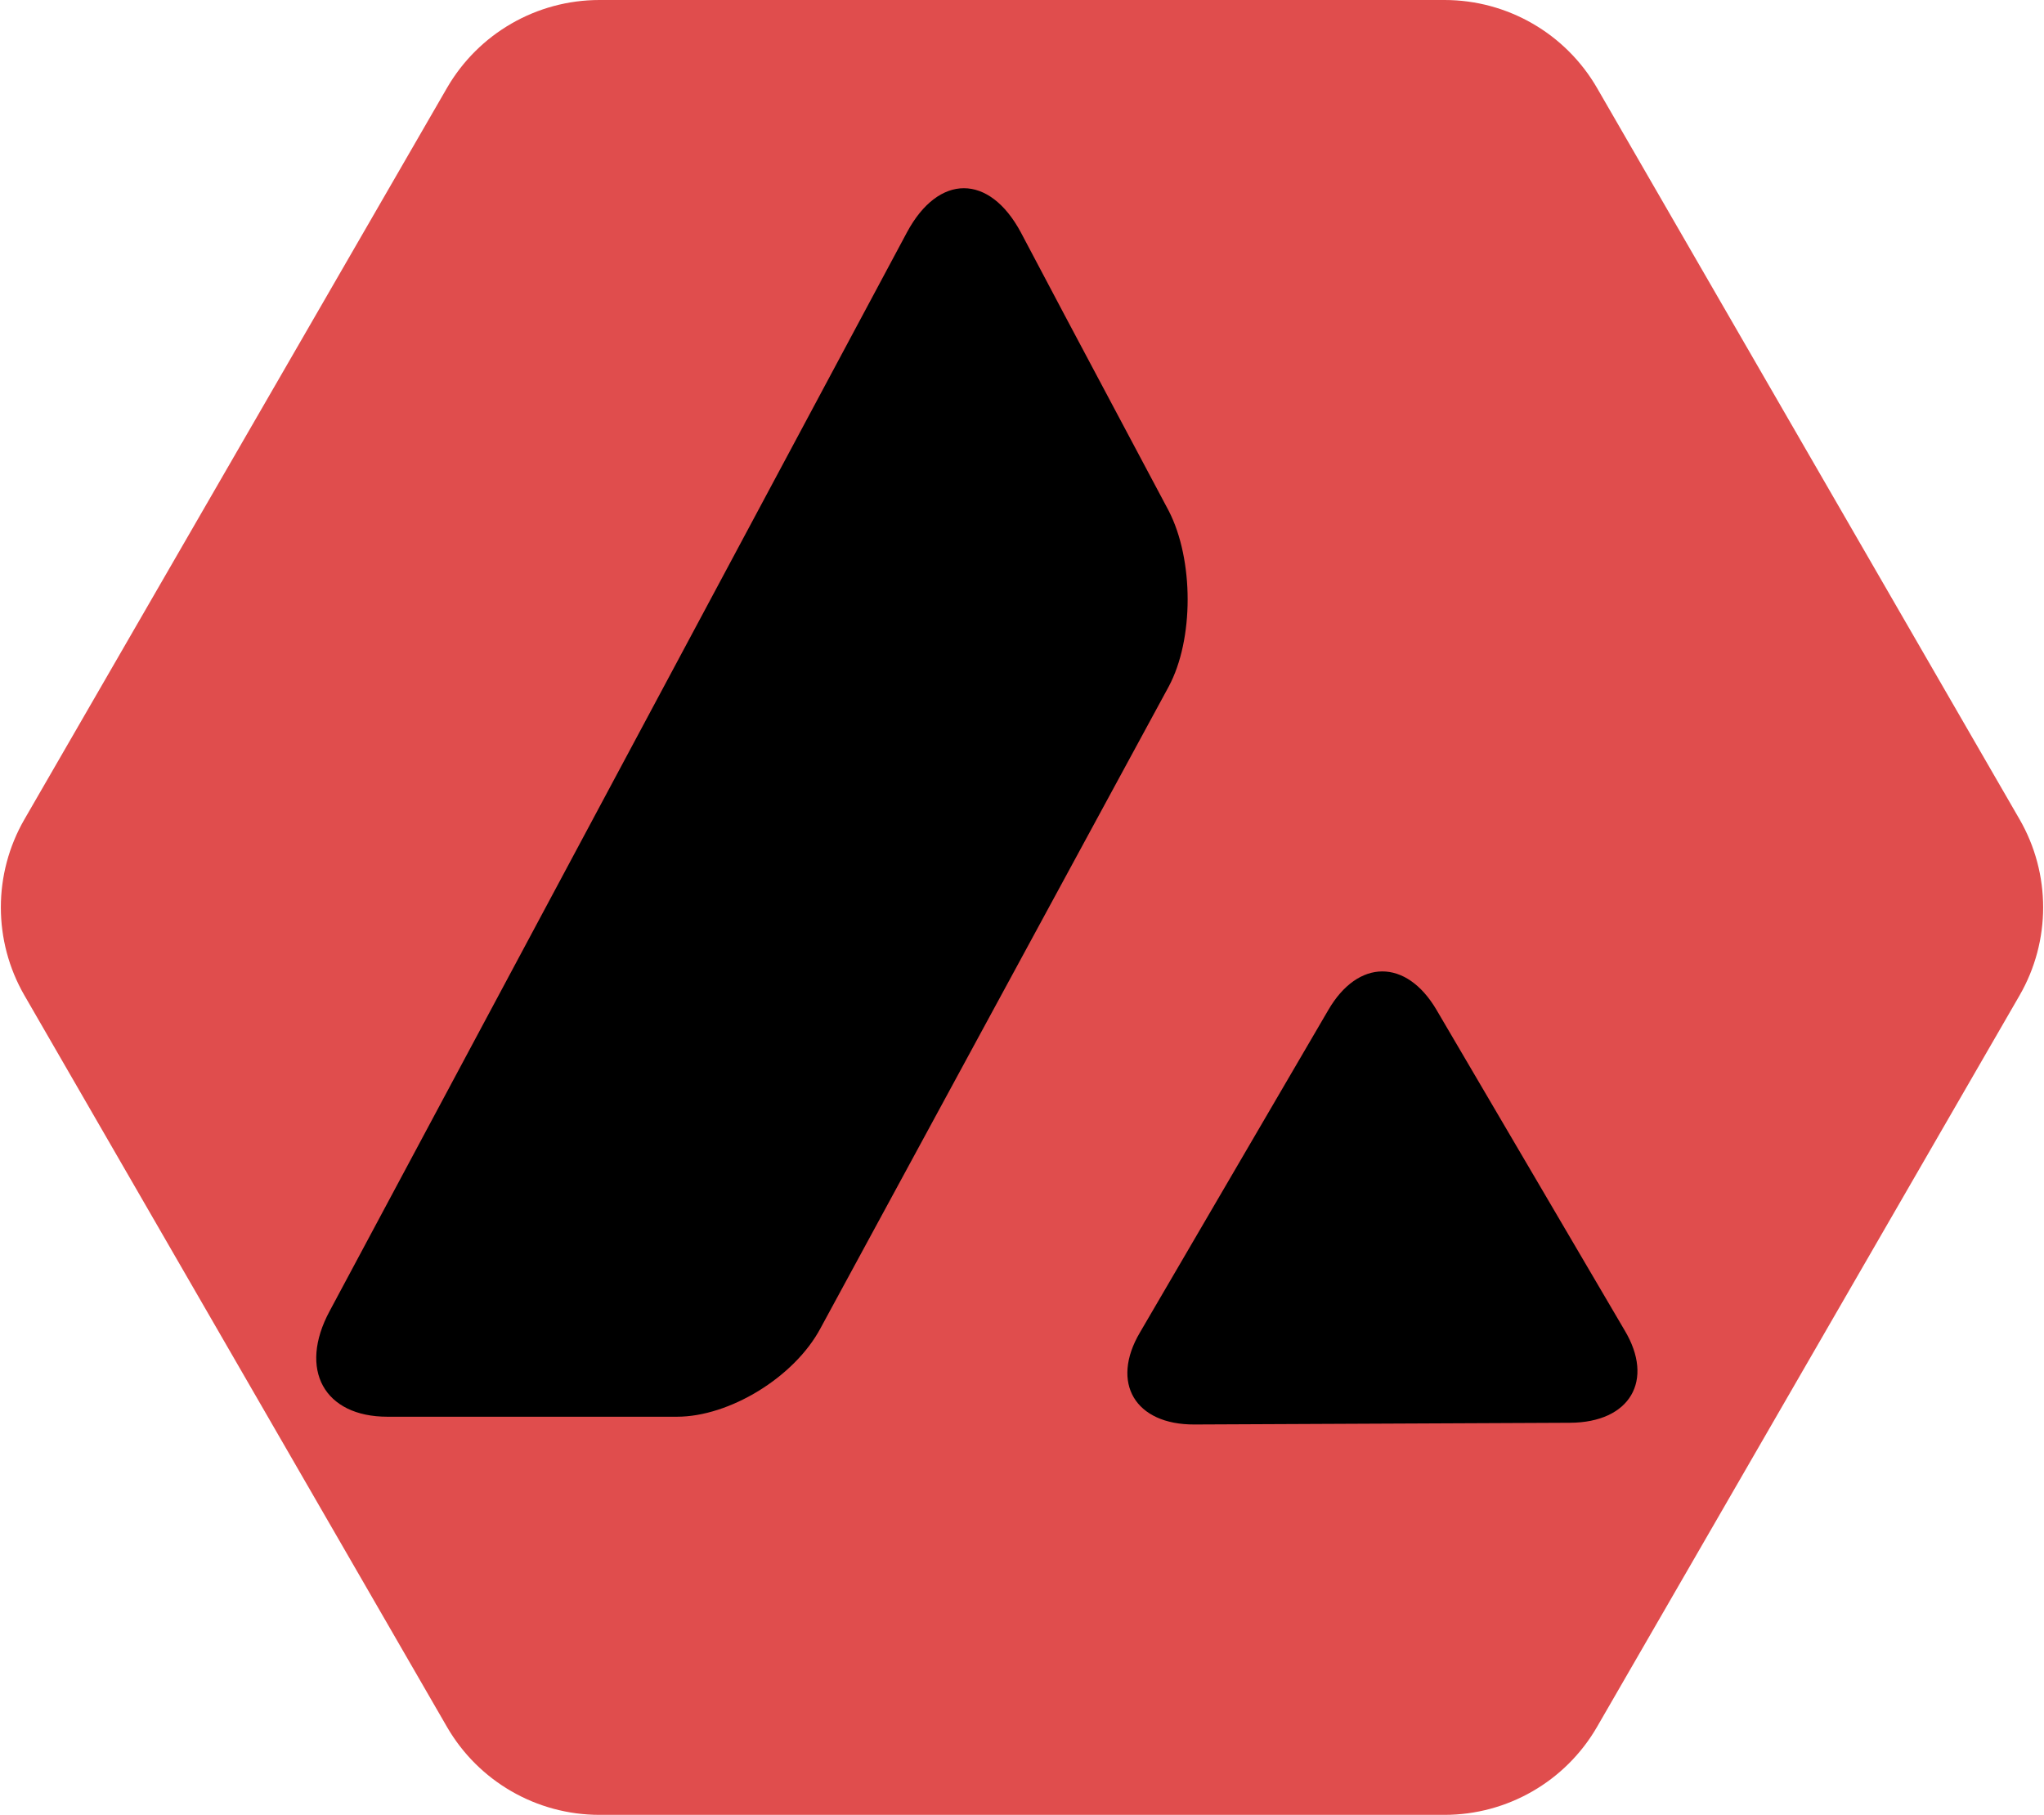
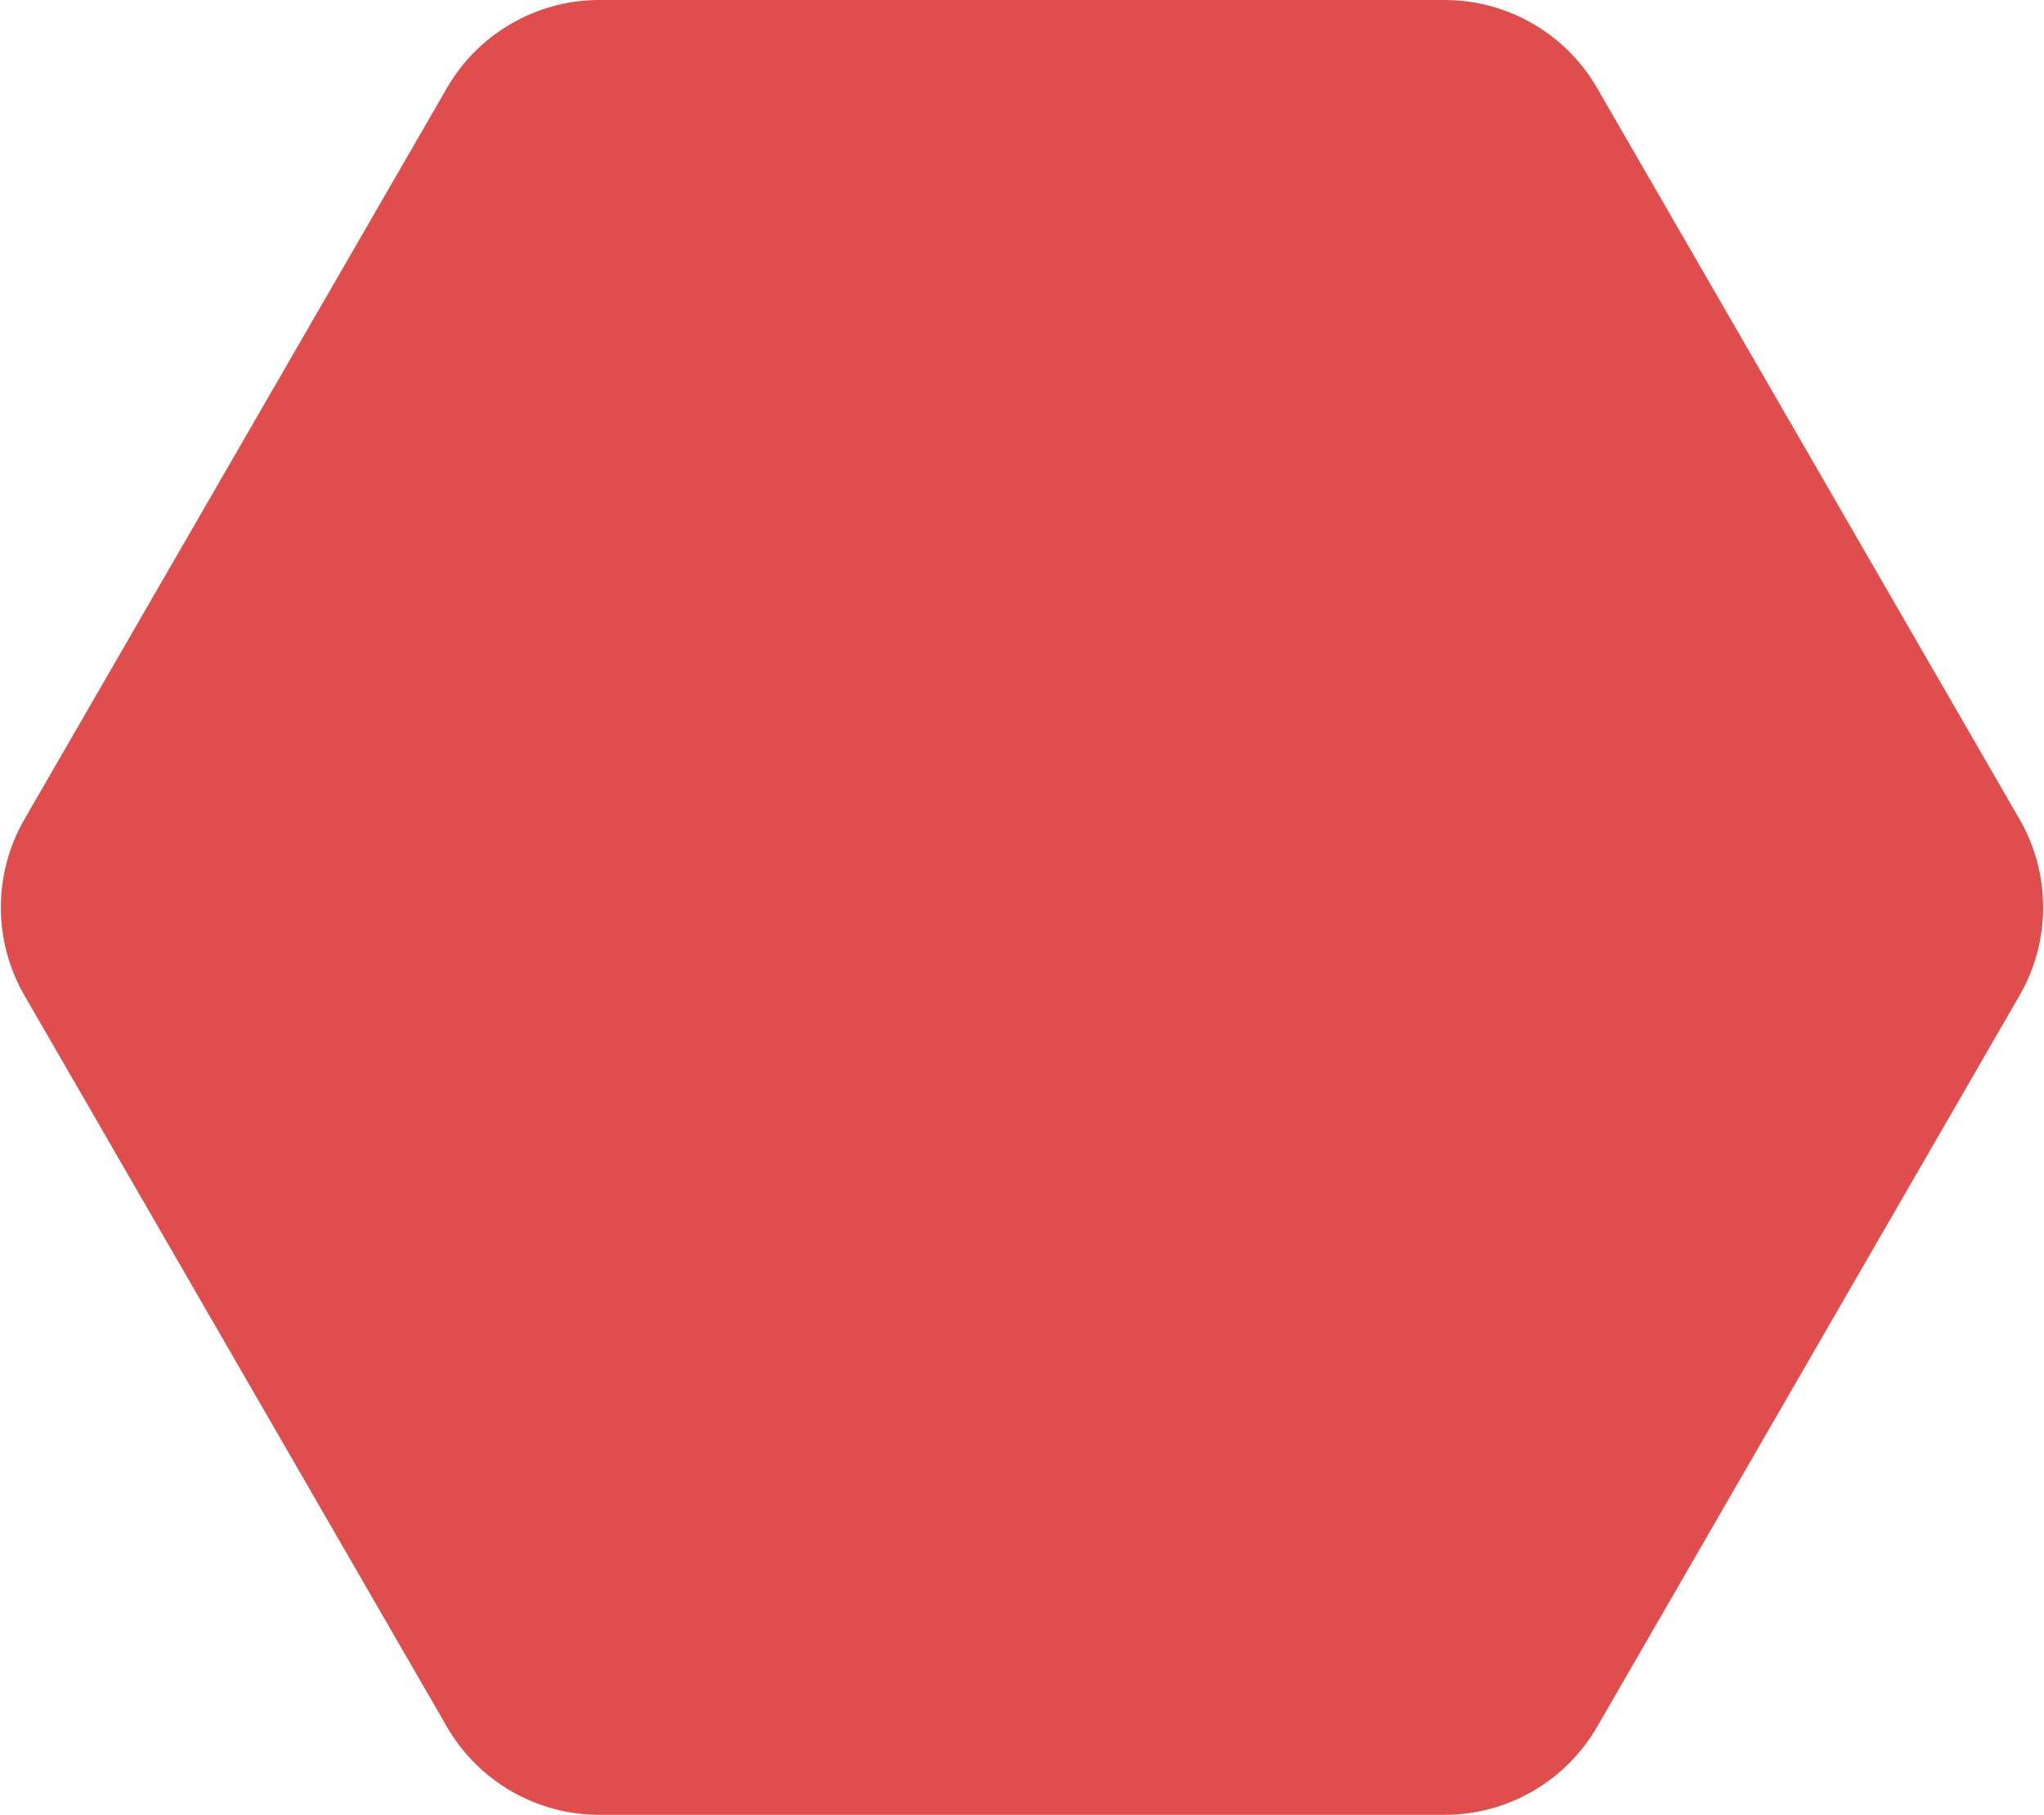
- <svg xmlns="http://www.w3.org/2000/svg" id="svg4" version="1.1" fill="none" viewBox="0 0 232 206" height="206" width="232">
-   <defs id="defs8" />
-   <path id="path2" fill="#E04D4D" d="M181.274 9.995C177.701 3.81 171.1 0 163.957 0H68.043C60.9 0 54.299 3.81 50.726 9.995L2.779 92.989C-0.797 99.179 -0.797 106.807 2.779 112.997L50.726 196.004C54.299 202.19 60.9 206 68.044 206H163.956C171.1 206 177.701 202.19 181.274 196.004L229.221 112.997C232.797 106.807 232.797 99.179 229.221 92.989L181.274 9.995Z" />
-   <path d="m 132.651,57.977 -11.777,-22.137 -5.018,-9.487 c -3.584,-6.652 -9.319,-6.652 -12.903,0 L 37.416,148.814 c -3.584,6.652 -0.614,11.995 6.554,11.995 h 18.228 12.493 2.15 c 5.939,0 13.312,-4.471 16.282,-10.032 L 132.651,77.933 c 2.867,-5.343 2.867,-14.394 0,-19.956 z" fill="#000000" id="path4" style="stroke-width:0.462" />
-   <path style="stroke-width:0.421" d="m 163.029,114.594 c -3.43,-5.796 -8.881,-5.771 -12.266,0.056 l -21.372,36.588 c -3.385,5.732 -0.544,10.483 6.173,10.452 l 42.637,-0.195 c 6.814,-0.031 9.619,-4.808 6.19,-10.509 z" fill="#000000" id="path2-7" />
+ <svg xmlns="http://www.w3.org/2000/svg" width="232" height="206" viewBox="0 0 232 206" fill="none">
+   <path d="M181.274 9.995C177.701 3.81 171.1 0 163.957 0H68.043C60.9 0 54.299 3.81 50.726 9.995L2.779 92.989C-0.797 99.179 -0.797 106.807 2.779 112.997L50.726 196.004C54.299 202.19 60.9 206 68.044 206H163.956C171.1 206 177.701 202.19 181.274 196.004L229.221 112.997C232.797 106.807 232.797 99.179 229.221 92.989L181.274 9.995Z" fill="#E04D4D" />
</svg>
